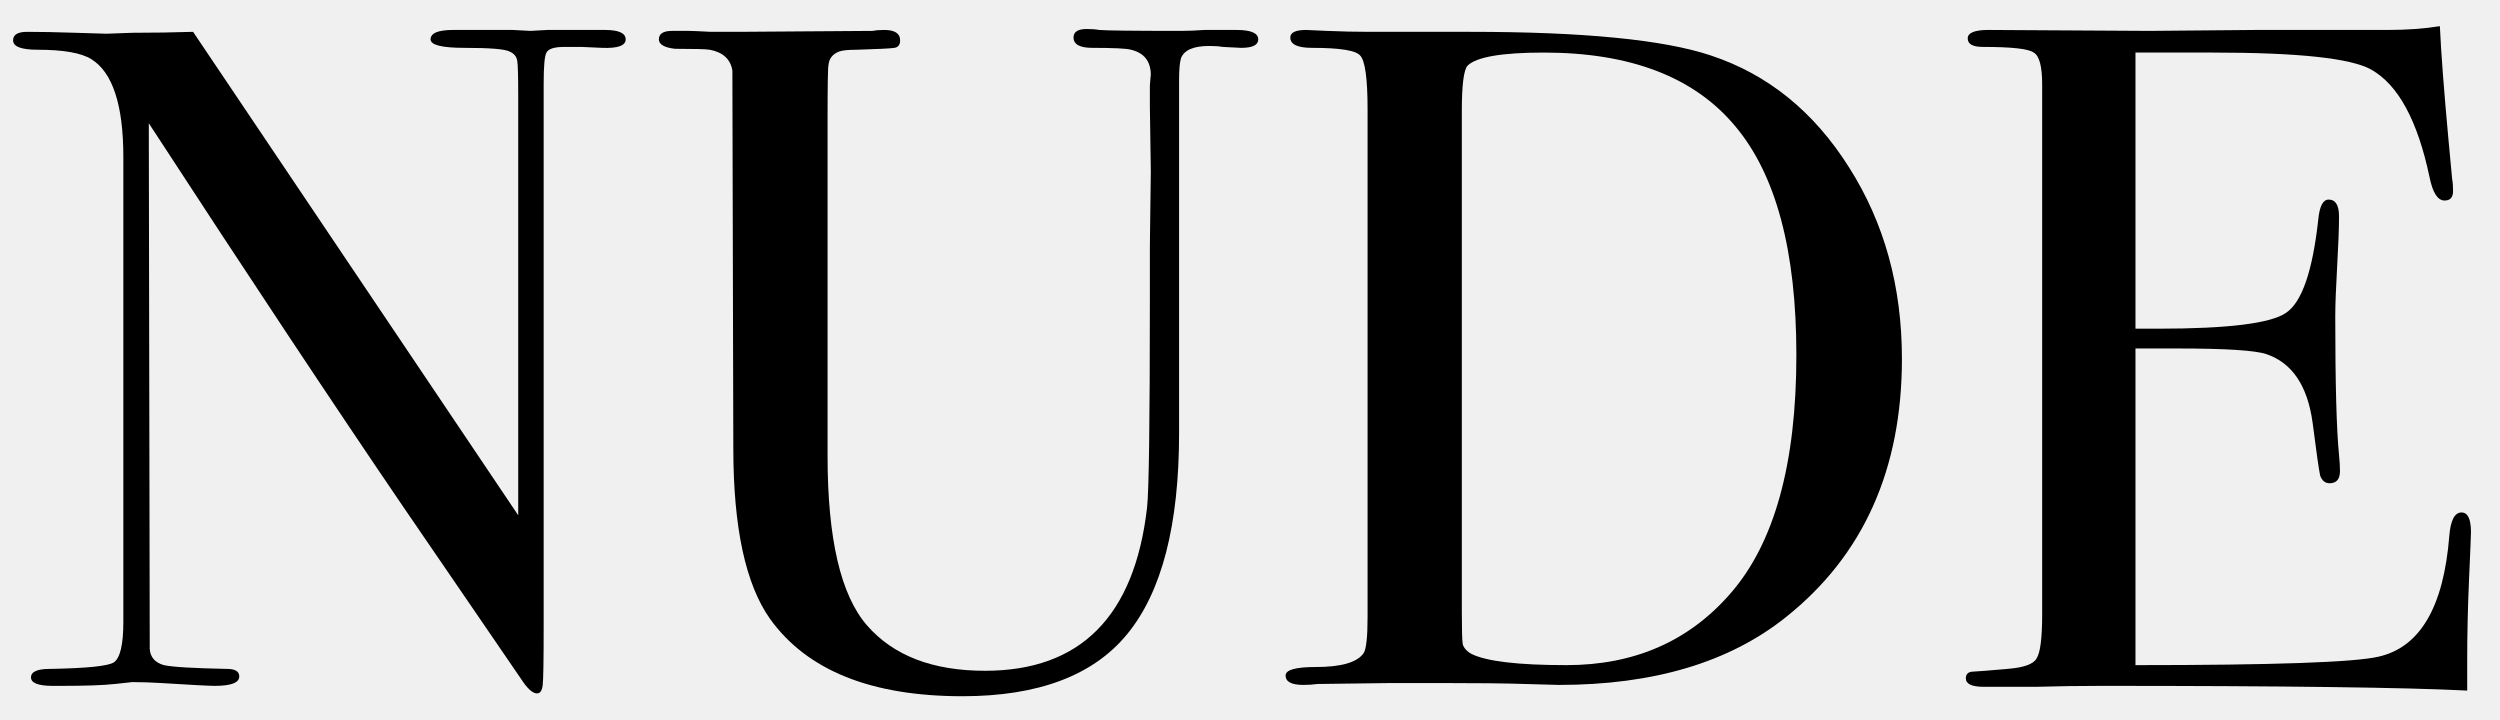
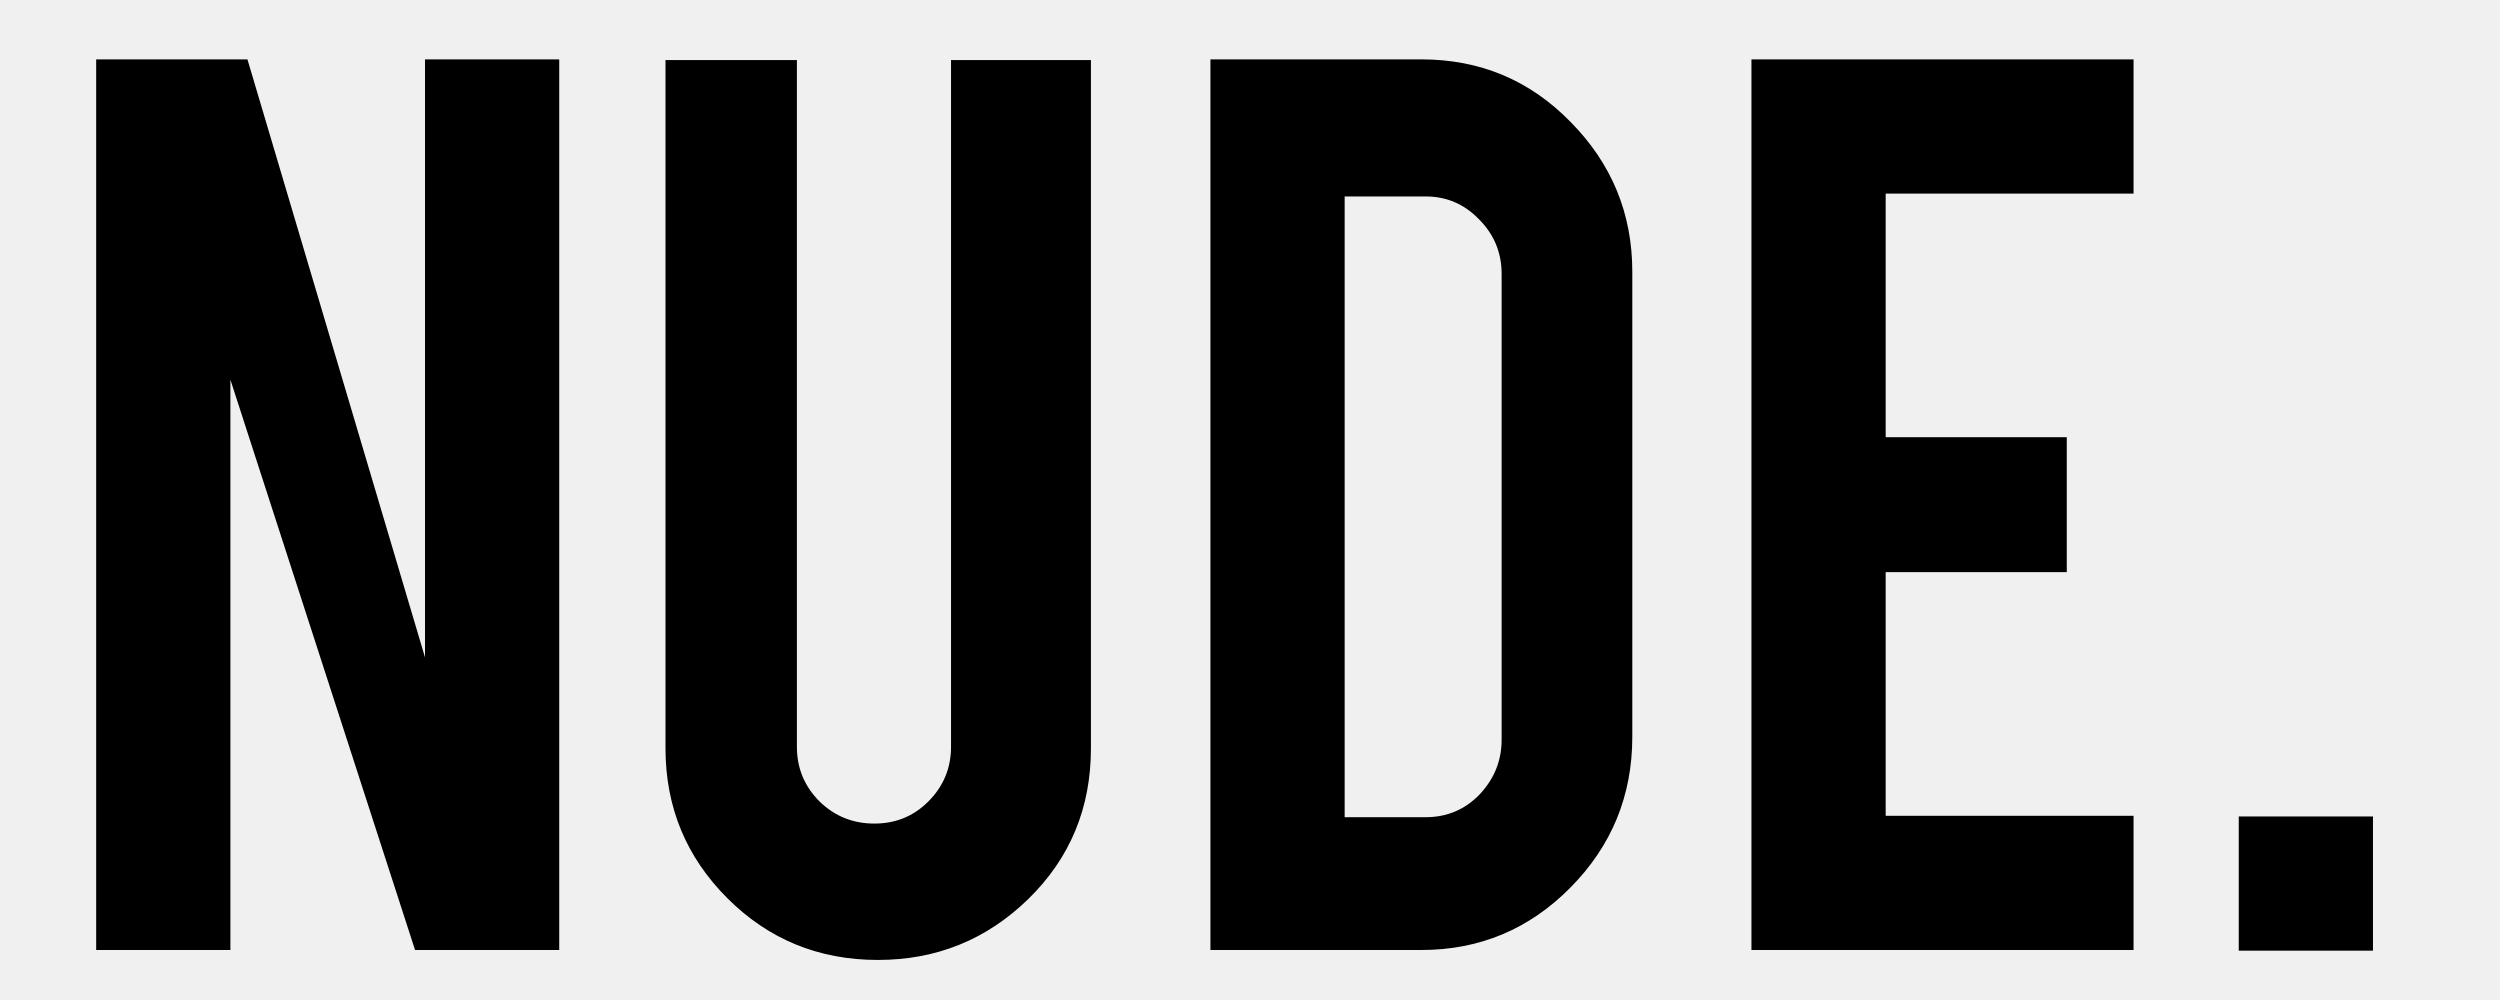
- <svg xmlns="http://www.w3.org/2000/svg" xmlns:xlink="http://www.w3.org/1999/xlink" width="191" height="55" viewBox="0 0 191 55" version="1.1">
-   <g id="Canvas" transform="translate(4 31)">
-     <g id="nude-logo-black">
-       <g id="NUDE">
-         <use xlink:href="#path0_fill" transform="translate(-3 -29)" />
-         <use xlink:href="#path1_fill" transform="translate(-3 -29)" />
-         <use xlink:href="#path2_fill" transform="translate(-3 -29)" />
-         <use xlink:href="#path3_fill" transform="translate(-3 -29)" />
+ <svg xmlns="http://www.w3.org/2000/svg" xmlns:xlink="http://www.w3.org/1999/xlink" width="100" height="40" viewBox="0 0 100 40" version="1.1">
+   <g id="Canvas" transform="translate(-241 367)">
+     <clipPath id="clip-0" clip-rule="evenodd">
+       <path d="M 241 -367L 341 -367L 341 -327L 241 -327L 241 -367Z" fill="#FFFFFF" />
+     </clipPath>
+     <g id="nude--logo-black" clip-path="url(#clip-0)">
+       <g id="NUDE.">
+         <use xlink:href="#path0_fill" transform="translate(243 -376)" />
      </g>
    </g>
  </g>
  <defs>
-     <path id="path0_fill" d="M 46.8 1.008C 46.8 1.488 46.2 1.704 45 1.656L 43.416 1.584L 42.12 1.584C 41.352 1.584 40.896 1.728 40.752 2.016C 40.608 2.256 40.536 3.048 40.536 4.392L 40.536 45.864C 40.536 48.408 40.512 49.896 40.464 50.328C 40.416 50.76 40.272 50.976 40.032 50.976C 39.744 50.976 39.408 50.712 39.024 50.184L 29.808 36.72C 24.48 28.896 18 19.128 10.368 7.416L 10.44 47.592C 10.488 48.216 10.848 48.624 11.52 48.816C 12.192 48.96 13.8 49.056 16.344 49.104C 16.968 49.104 17.28 49.296 17.28 49.68C 17.28 50.16 16.656 50.4 15.408 50.4C 14.976 50.4 13.608 50.328 11.304 50.184C 10.536 50.136 9.792 50.112 9.072 50.112C 9.12 50.112 8.688 50.16 7.776 50.256C 6.912 50.352 5.568 50.4 3.744 50.4L 3.024 50.4C 1.92 50.4 1.368 50.184 1.368 49.752C 1.368 49.32 1.848 49.104 2.808 49.104C 5.64 49.056 7.272 48.888 7.704 48.6C 8.184 48.264 8.424 47.232 8.424 45.504L 8.424 10.008C 8.424 6.024 7.608 3.528 5.976 2.52C 5.208 2.04 3.84 1.8 1.872 1.8C 0.624 1.8 0 1.56 0 1.08C 0 0.648 0.36 0.432 1.08 0.432C 2.04 0.432 3.264 0.456 4.752 0.504C 6.24 0.552 7.032 0.576 7.128 0.576C 7.272 0.576 7.944 0.552 9.144 0.504C 10.728 0.504 12.264 0.48 13.752 0.432L 38.592 37.368L 38.592 5.328C 38.592 3.84 38.568 2.952 38.52 2.664C 38.472 2.328 38.28 2.088 37.944 1.944C 37.608 1.752 36.456 1.656 34.488 1.656C 32.76 1.656 31.896 1.44 31.896 1.008C 31.896 0.528 32.472 0.288 33.624 0.288L 36.144 0.288C 36.768 0.288 37.44 0.288 38.16 0.288C 38.928 0.336 39.384 0.36 39.528 0.36C 39.576 0.36 40.008 0.336 40.824 0.288C 41.592 0.288 42.312 0.288 42.984 0.288L 45.216 0.288C 46.272 0.288 46.8 0.528 46.8 1.008Z" />
-     <path id="path1_fill" d="M 95.13 1.008C 95.13 1.44 94.698 1.656 93.834 1.656C 93.69 1.656 93.21 1.632 92.394 1.584C 92.154 1.536 91.818 1.512 91.386 1.512C 90.186 1.512 89.466 1.824 89.226 2.448C 89.13 2.784 89.082 3.336 89.082 4.104L 89.082 31.104C 89.082 38.112 87.762 43.224 85.122 46.44C 82.53 49.608 78.33 51.192 72.522 51.192C 65.562 51.192 60.666 49.224 57.834 45.288C 55.962 42.648 55.026 38.304 55.026 32.256L 54.954 3.384C 54.81 2.52 54.234 1.992 53.226 1.8C 52.938 1.752 52.05 1.728 50.562 1.728C 49.746 1.632 49.338 1.392 49.338 1.008C 49.338 0.576 49.674 0.36 50.346 0.36L 51.642 0.36C 51.882 0.36 52.434 0.384 53.298 0.432C 54.066 0.432 54.762 0.432 55.386 0.432L 65.682 0.36C 65.922 0.312 66.21 0.288 66.546 0.288C 67.362 0.288 67.77 0.552 67.77 1.08C 67.77 1.416 67.626 1.608 67.338 1.656C 67.05 1.704 66.09 1.752 64.458 1.8C 63.786 1.8 63.33 1.848 63.09 1.944C 62.61 2.136 62.346 2.472 62.298 2.952C 62.25 3.144 62.226 4.512 62.226 7.056L 62.226 32.832C 62.226 39.168 63.234 43.488 65.25 45.792C 67.266 48.096 70.266 49.248 74.25 49.248C 81.546 49.248 85.674 45.096 86.634 36.792C 86.778 35.544 86.85 30.264 86.85 20.952L 86.85 16.848L 86.922 11.088L 86.85 6.12C 86.85 5.64 86.85 5.112 86.85 4.536C 86.898 3.912 86.922 3.648 86.922 3.744C 86.922 2.688 86.418 2.04 85.41 1.8C 85.074 1.704 84.09 1.656 82.458 1.656C 81.498 1.656 81.018 1.392 81.018 0.864C 81.018 0.432 81.354 0.216 82.026 0.216C 82.41 0.216 82.722 0.24 82.962 0.288C 83.538 0.336 85.626 0.36 89.226 0.36C 89.754 0.36 90.354 0.336 91.026 0.288C 91.65 0.288 92.106 0.288 92.394 0.288L 93.474 0.288C 94.578 0.288 95.13 0.528 95.13 1.008Z" />
-     <path id="path2_fill" d="M 144.307 25.416C 144.307 33.864 141.355 40.44 135.451 45.144C 131.131 48.6 125.347 50.328 118.099 50.328C 117.907 50.328 117.043 50.304 115.507 50.256C 114.019 50.208 111.835 50.184 108.955 50.184L 105.355 50.184L 99.667 50.256C 99.331 50.304 98.971 50.328 98.587 50.328C 97.675 50.328 97.219 50.088 97.219 49.608C 97.219 49.176 97.987 48.96 99.523 48.96C 101.491 48.96 102.715 48.6 103.195 47.88C 103.387 47.544 103.483 46.632 103.483 45.144L 103.483 6.336C 103.483 3.984 103.291 2.616 102.907 2.232C 102.571 1.848 101.347 1.656 99.235 1.656C 98.131 1.656 97.579 1.392 97.579 0.864C 97.579 0.48 97.987 0.288 98.803 0.288C 98.755 0.288 99.283 0.312 100.387 0.36C 101.491 0.408 102.571 0.432 103.627 0.432L 111.331 0.432C 119.971 0.432 126.091 1.032 129.691 2.232C 134.059 3.672 137.587 6.528 140.275 10.8C 142.963 15.024 144.307 19.896 144.307 25.416ZM 136.243 25.128C 136.243 17.16 134.683 11.328 131.563 7.632C 128.443 3.888 123.571 2.016 116.947 2.016C 113.731 2.016 111.787 2.352 111.115 3.024C 110.827 3.36 110.683 4.512 110.683 6.48L 110.683 44.784C 110.683 46.128 110.707 46.944 110.755 47.232C 110.851 47.52 111.067 47.76 111.403 47.952C 112.555 48.528 114.979 48.816 118.675 48.816C 123.859 48.816 128.035 46.992 131.203 43.344C 134.563 39.504 136.243 33.432 136.243 25.128Z" />
-     <path id="path3_fill" d="M 187.782 38.664C 187.782 38.856 187.734 40.032 187.638 42.192C 187.542 44.352 187.494 46.416 187.494 48.384L 187.494 50.76C 182.79 50.52 173.478 50.4 159.558 50.4C 157.878 50.4 156.222 50.424 154.59 50.472C 152.958 50.472 151.854 50.472 151.278 50.472L 150.558 50.472C 149.646 50.472 149.19 50.256 149.19 49.824C 149.19 49.536 149.334 49.368 149.622 49.32C 149.766 49.32 150.678 49.248 152.358 49.104C 153.606 49.008 154.35 48.744 154.59 48.312C 154.878 47.88 155.022 46.752 155.022 44.928L 155.022 4.464C 155.022 3.072 154.806 2.256 154.374 2.016C 153.99 1.728 152.694 1.584 150.486 1.584C 149.718 1.584 149.334 1.368 149.334 0.936C 149.334 0.504 149.862 0.288 150.918 0.288L 163.23 0.36C 163.662 0.36 166.374 0.336 171.366 0.288C 176.358 0.288 179.718 0.288 181.446 0.288C 182.886 0.288 184.206 0.192 185.406 0C 185.502 2.064 185.718 4.92 186.054 8.568L 186.342 11.664C 186.39 11.904 186.414 12.216 186.414 12.6C 186.414 13.08 186.198 13.32 185.766 13.32C 185.238 13.32 184.854 12.72 184.614 11.52C 183.702 7.2 182.214 4.464 180.15 3.312C 178.614 2.448 174.582 2.016 168.054 2.016L 162.15 2.016L 162.15 23.112L 163.878 23.112C 169.254 23.112 172.518 22.704 173.67 21.888C 174.87 21.072 175.686 18.696 176.118 14.76C 176.214 13.752 176.478 13.248 176.91 13.248C 177.438 13.248 177.702 13.68 177.702 14.544C 177.702 15.408 177.654 16.68 177.558 18.36C 177.462 20.04 177.414 21.312 177.414 22.176C 177.414 27.312 177.51 30.84 177.702 32.76C 177.75 33.24 177.774 33.648 177.774 33.984C 177.774 34.608 177.51 34.92 176.982 34.92C 176.646 34.92 176.406 34.728 176.262 34.344C 176.166 33.912 175.974 32.568 175.686 30.312C 175.302 27.48 174.126 25.728 172.158 25.056C 171.294 24.768 169.038 24.624 165.39 24.624L 162.15 24.624L 162.15 48.816C 172.71 48.816 178.902 48.6 180.726 48.168C 183.894 47.448 185.694 44.376 186.126 38.952C 186.222 37.752 186.534 37.152 187.062 37.152C 187.542 37.152 187.782 37.656 187.782 38.664Z" />
+     <path id="path0_fill" d="M 7.898 11.375L 15 35.295L 15 11.375L 20.369 11.375L 20.369 47L 14.602 47L 7.216 24.188L 7.216 47L 1.847 47L 1.847 11.375L 7.898 11.375ZM 33.114 47.398C 30.747 47.398 28.739 46.574 27.092 44.926C 25.444 43.278 24.62 41.28 24.62 38.932L 24.62 11.403L 29.876 11.403L 29.876 38.875C 29.876 39.727 30.179 40.456 30.785 41.062C 31.391 41.65 32.12 41.943 32.972 41.943C 33.825 41.943 34.544 41.65 35.131 41.062C 35.737 40.456 36.041 39.727 36.041 38.875L 36.041 11.403L 41.637 11.403L 41.637 38.932C 41.637 41.318 40.804 43.326 39.137 44.955C 37.47 46.583 35.463 47.398 33.114 47.398ZM 63.292 38.477C 63.292 40.826 62.468 42.833 60.82 44.5C 59.173 46.167 57.184 47 54.854 47L 46.417 47L 46.417 11.375L 54.854 11.375C 57.203 11.375 59.191 12.208 60.82 13.875C 62.468 15.542 63.292 17.54 63.292 19.869L 63.292 38.477ZM 51.786 41.688L 55.025 41.688C 55.877 41.688 56.597 41.385 57.184 40.778C 57.771 40.153 58.065 39.424 58.065 38.591L 58.065 19.954C 58.065 19.102 57.762 18.373 57.156 17.767C 56.568 17.161 55.858 16.858 55.025 16.858L 51.786 16.858L 51.786 41.688ZM 68.058 47L 68.058 11.375L 83.342 11.375L 83.342 16.744L 73.427 16.744L 73.427 26.489L 80.671 26.489L 80.671 31.886L 73.427 31.886L 73.427 41.631L 83.342 41.631L 83.342 47L 68.058 47ZM 87.55 41.659L 92.919 41.659L 92.919 47.028L 87.55 47.028L 87.55 41.659Z" />
  </defs>
</svg>
